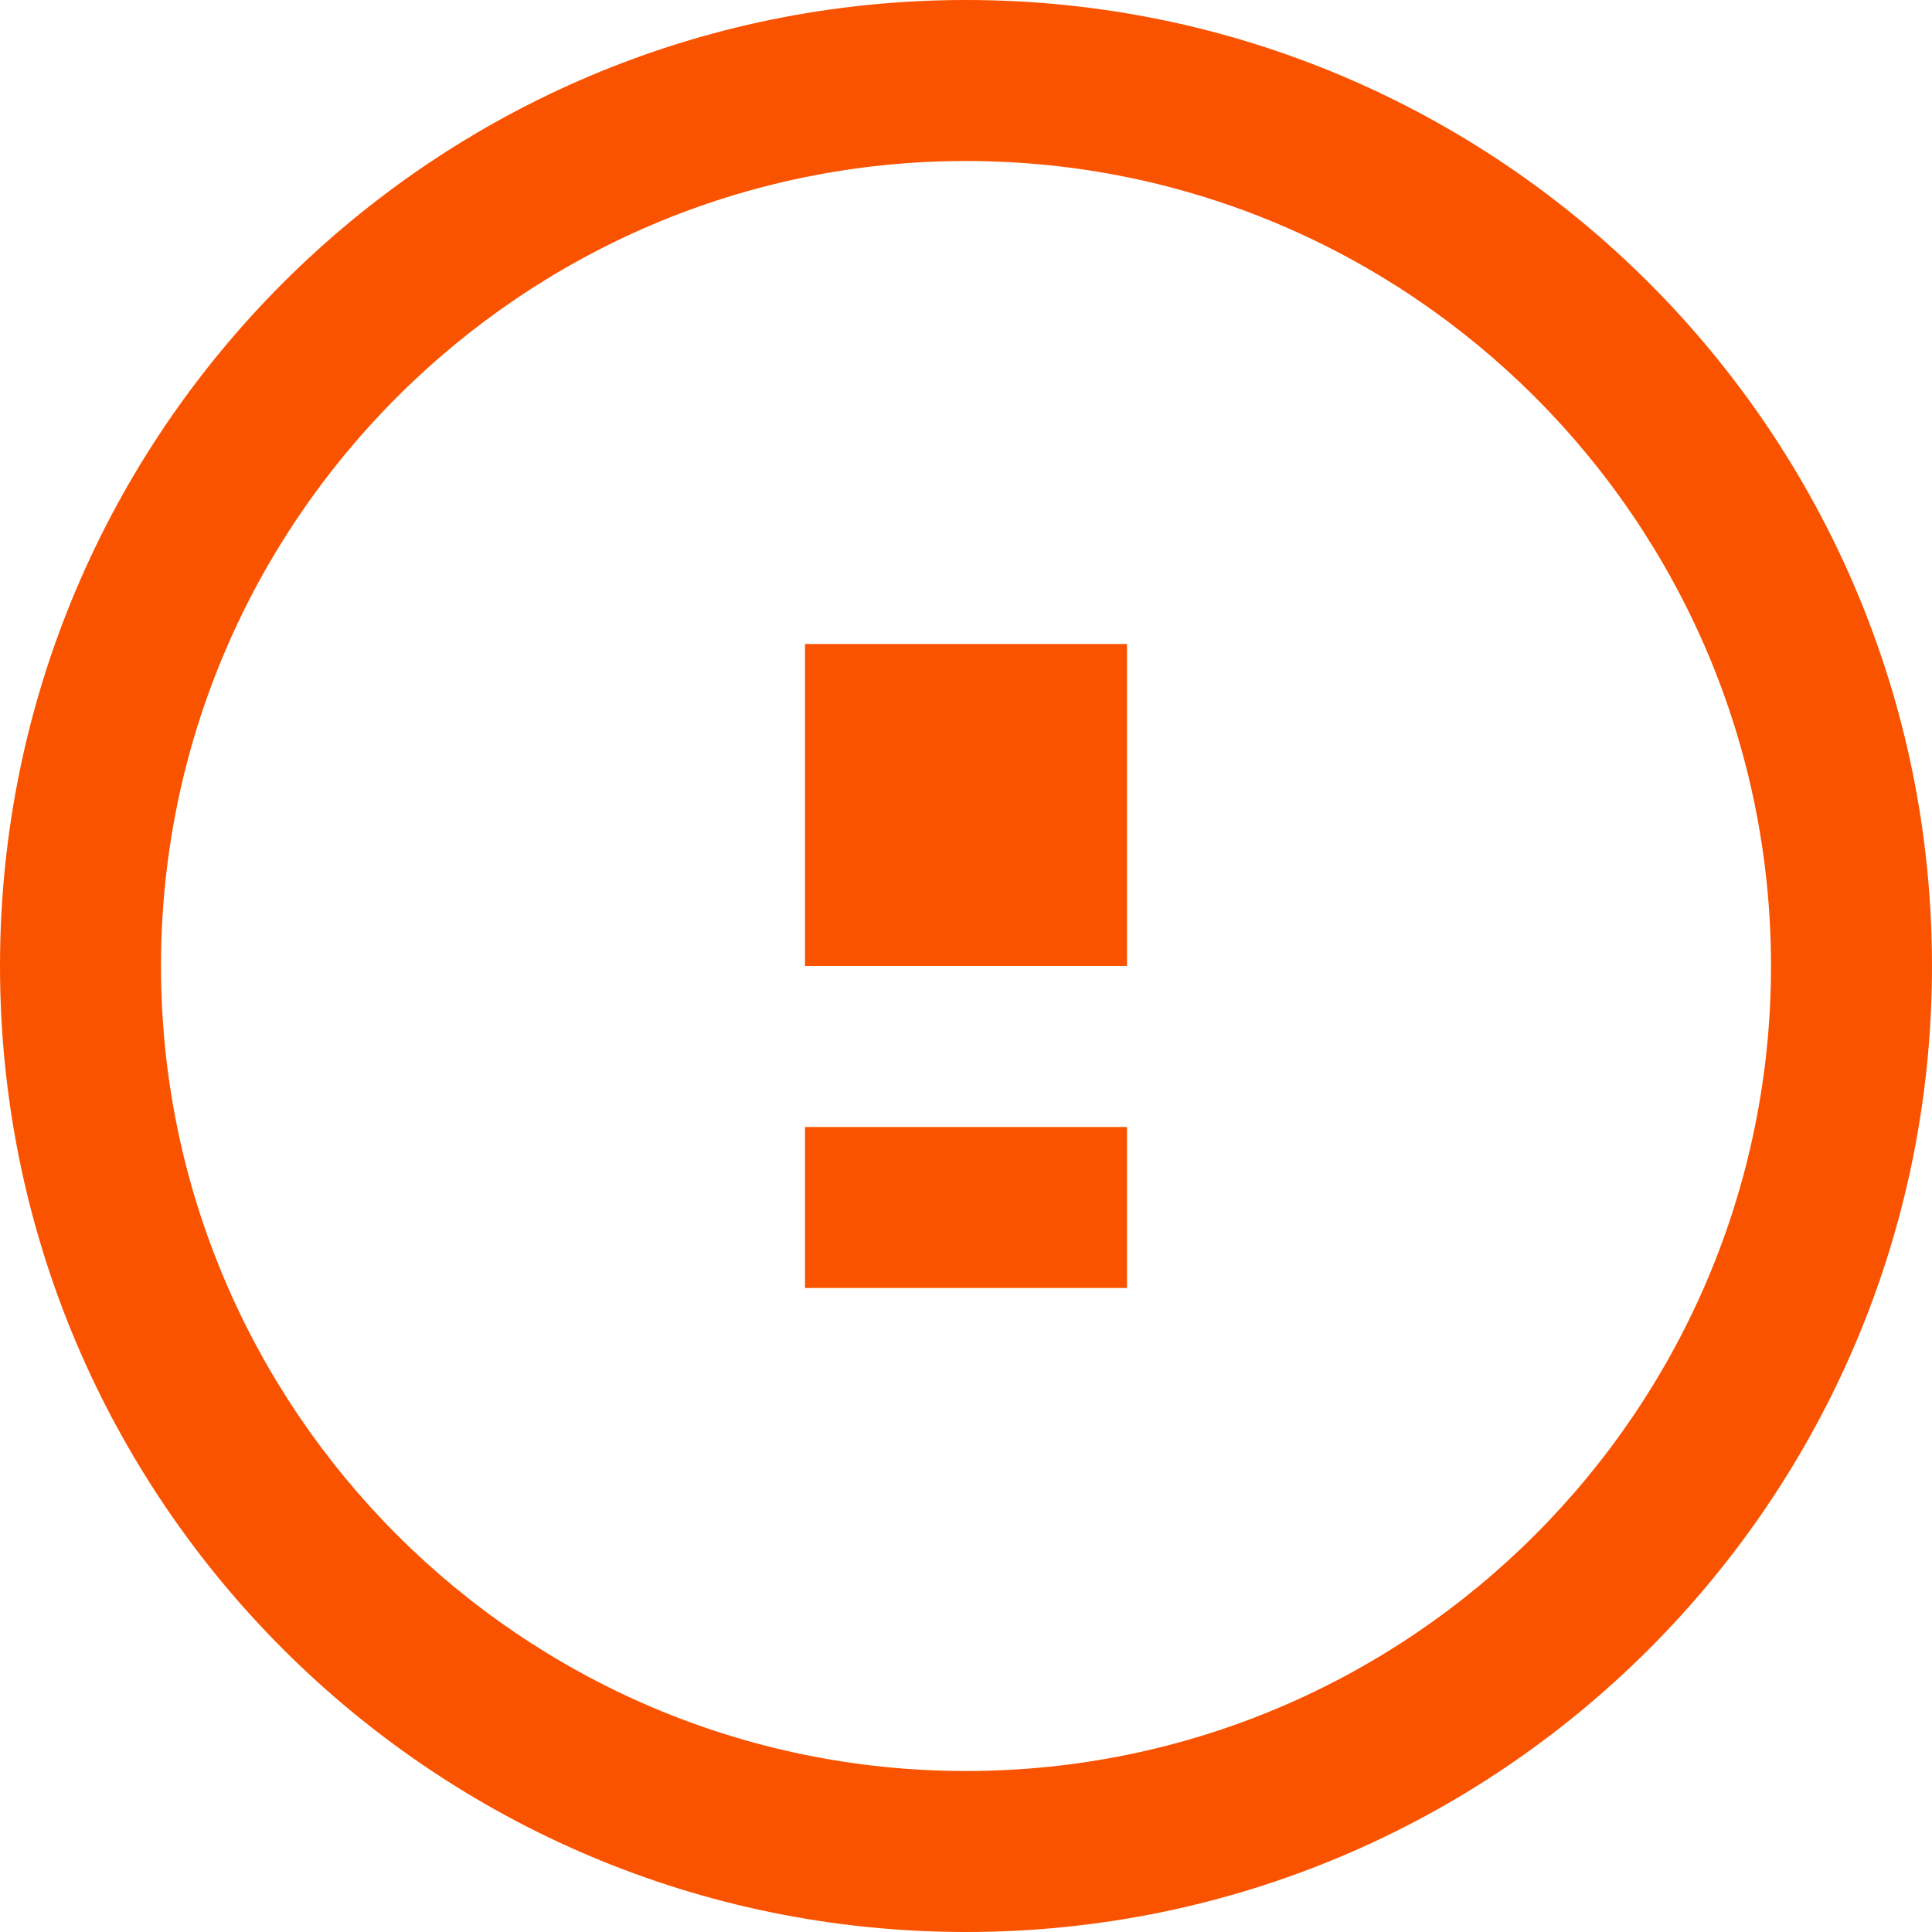
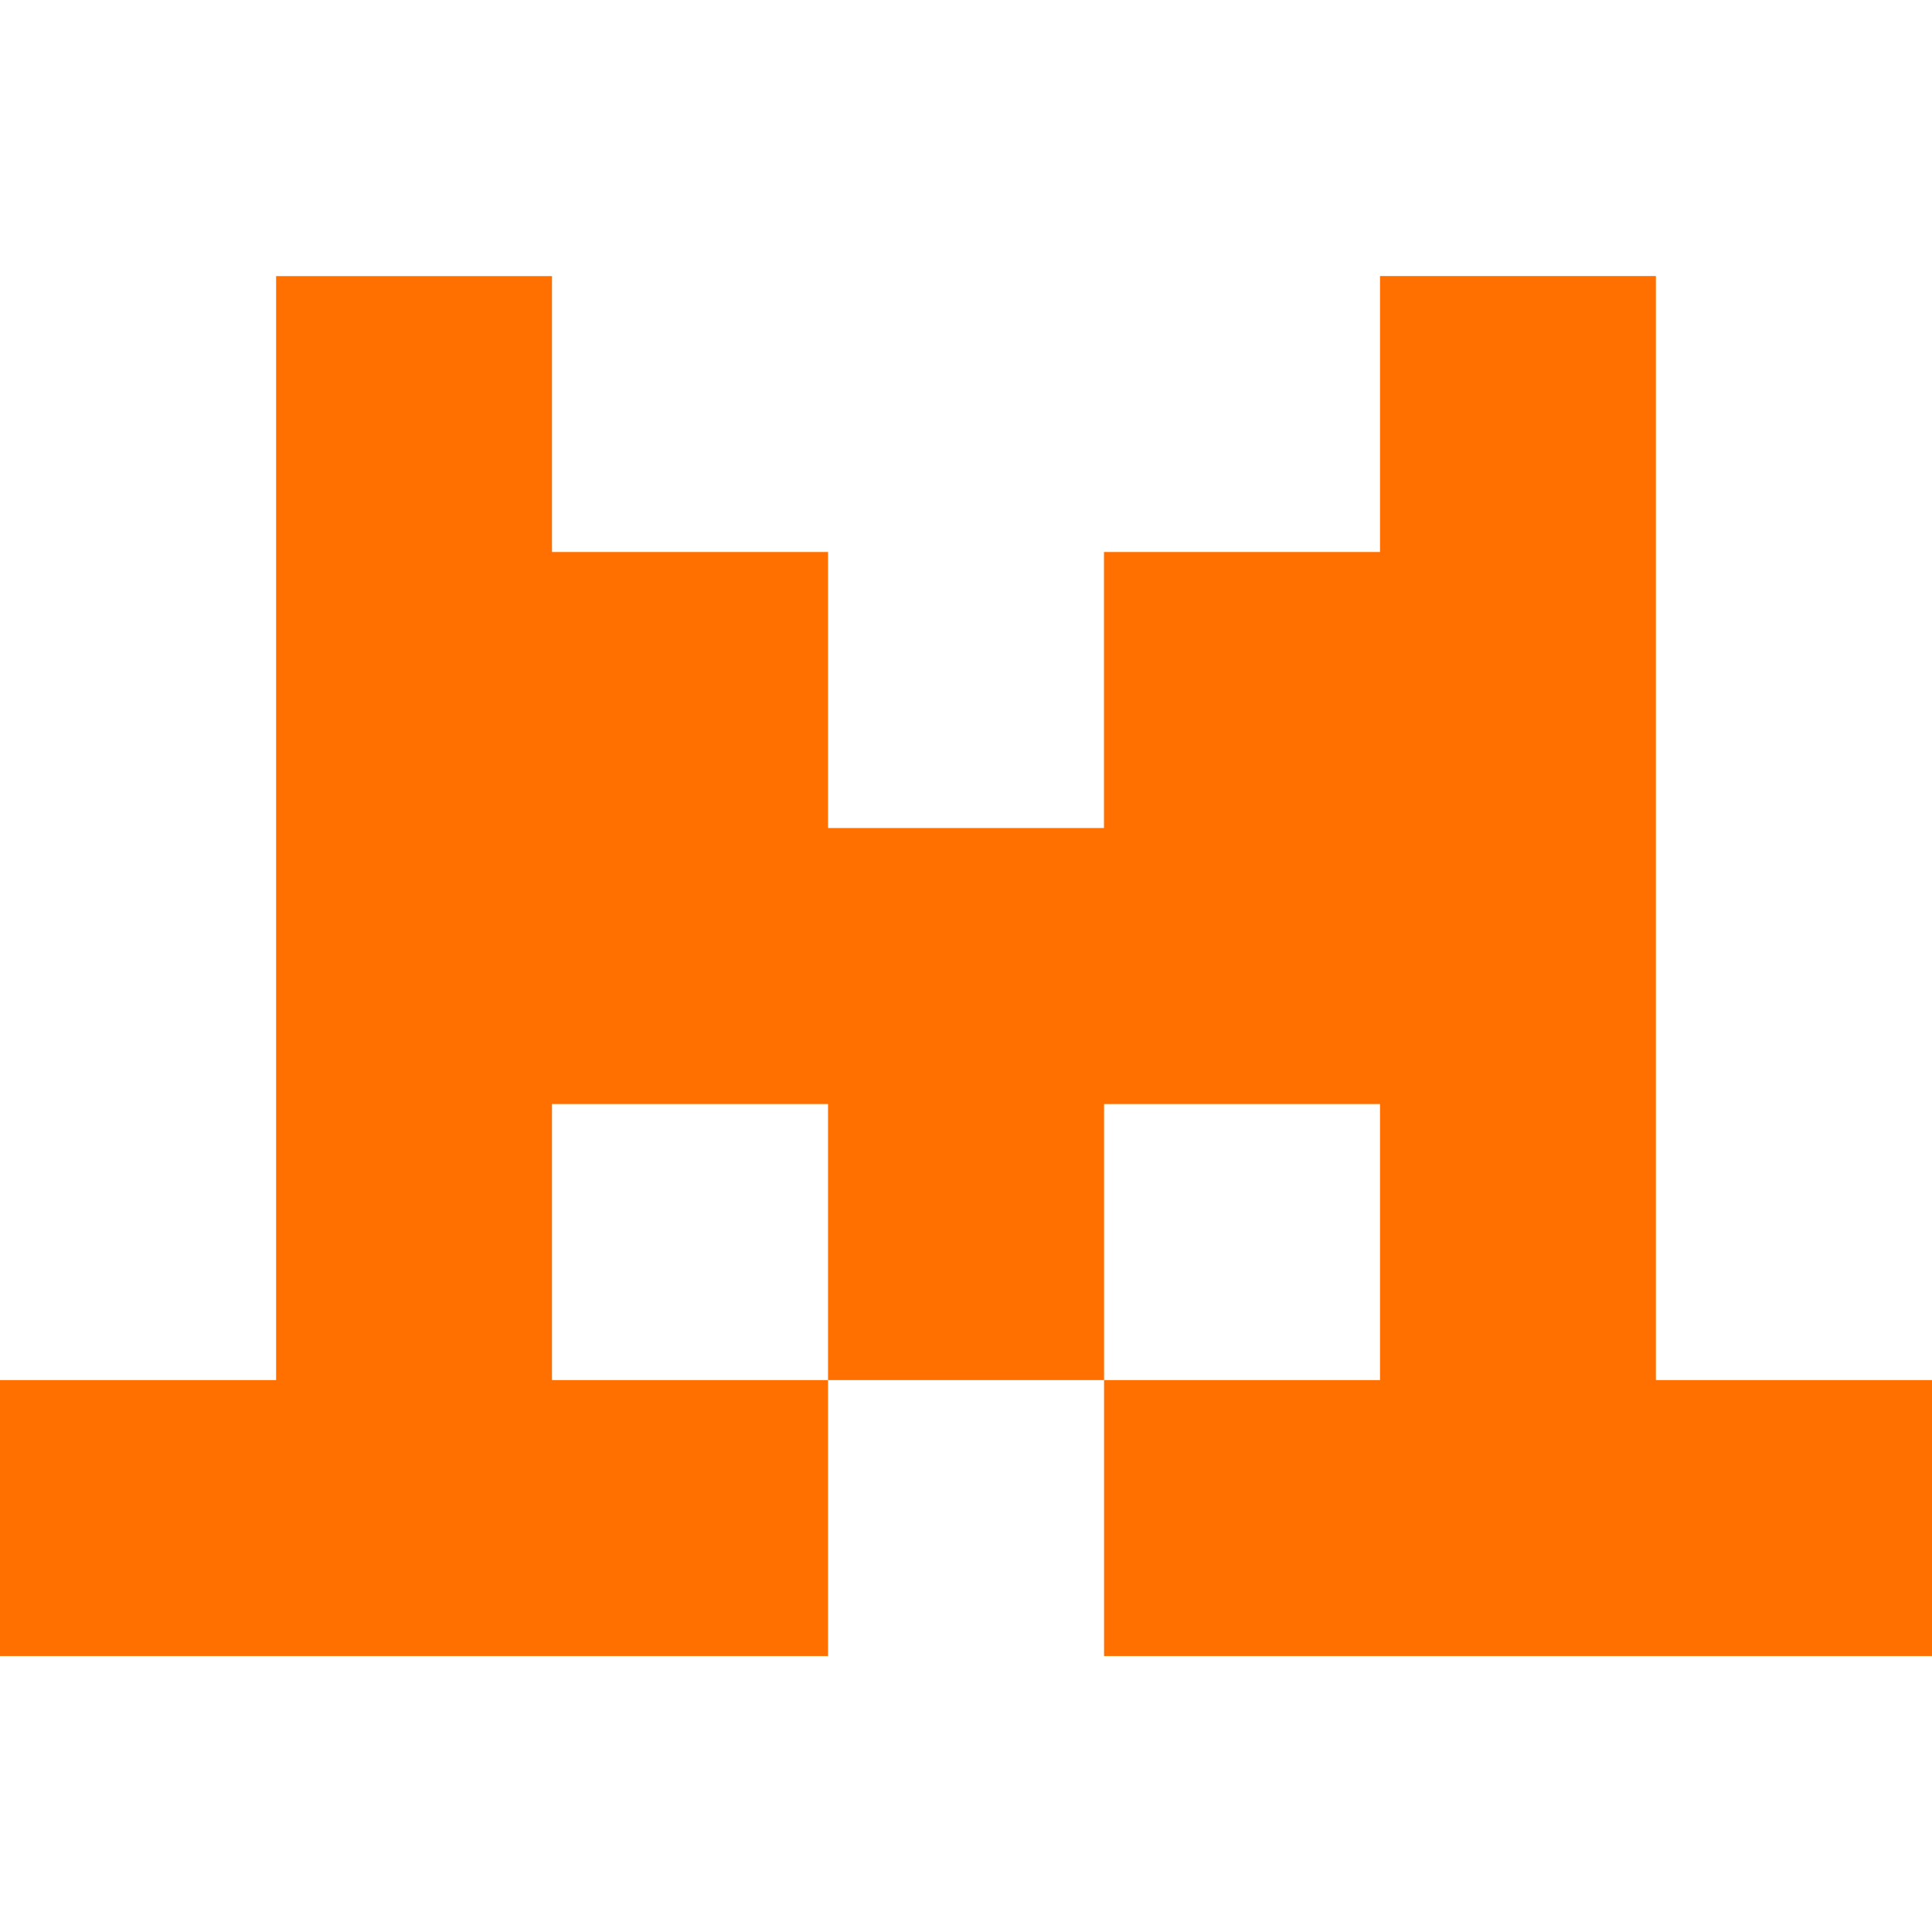
- <svg xmlns="http://www.w3.org/2000/svg" role="img" viewBox="0 0 24 24" fill="#FA5300">
-   <path d="M12 0C5.373 0 0 5.373 0 12s5.373 12 12 12 12-5.373 12-12S18.627 0 12 0zm0 22c-5.514 0-10-4.486-10-10S6.486 2 12 2s10 4.486 10 10-4.486 10-10 10zm-2-6h4v-2h-4v2zm0-4h4V8h-4v4z" />
+ <svg xmlns="http://www.w3.org/2000/svg" fill="#FF7000" role="img" viewBox="0 0 24 24">
+   <path d="M17.143 3.429v3.428h-3.429v3.429h-3.428V6.857H6.857V3.43H3.43v13.714H0v3.428h10.286v-3.428H6.857v-3.429h3.429v3.429h3.429v-3.429h3.428v3.429h-3.428v3.428H24v-3.428h-3.43V3.429z" />
</svg>
